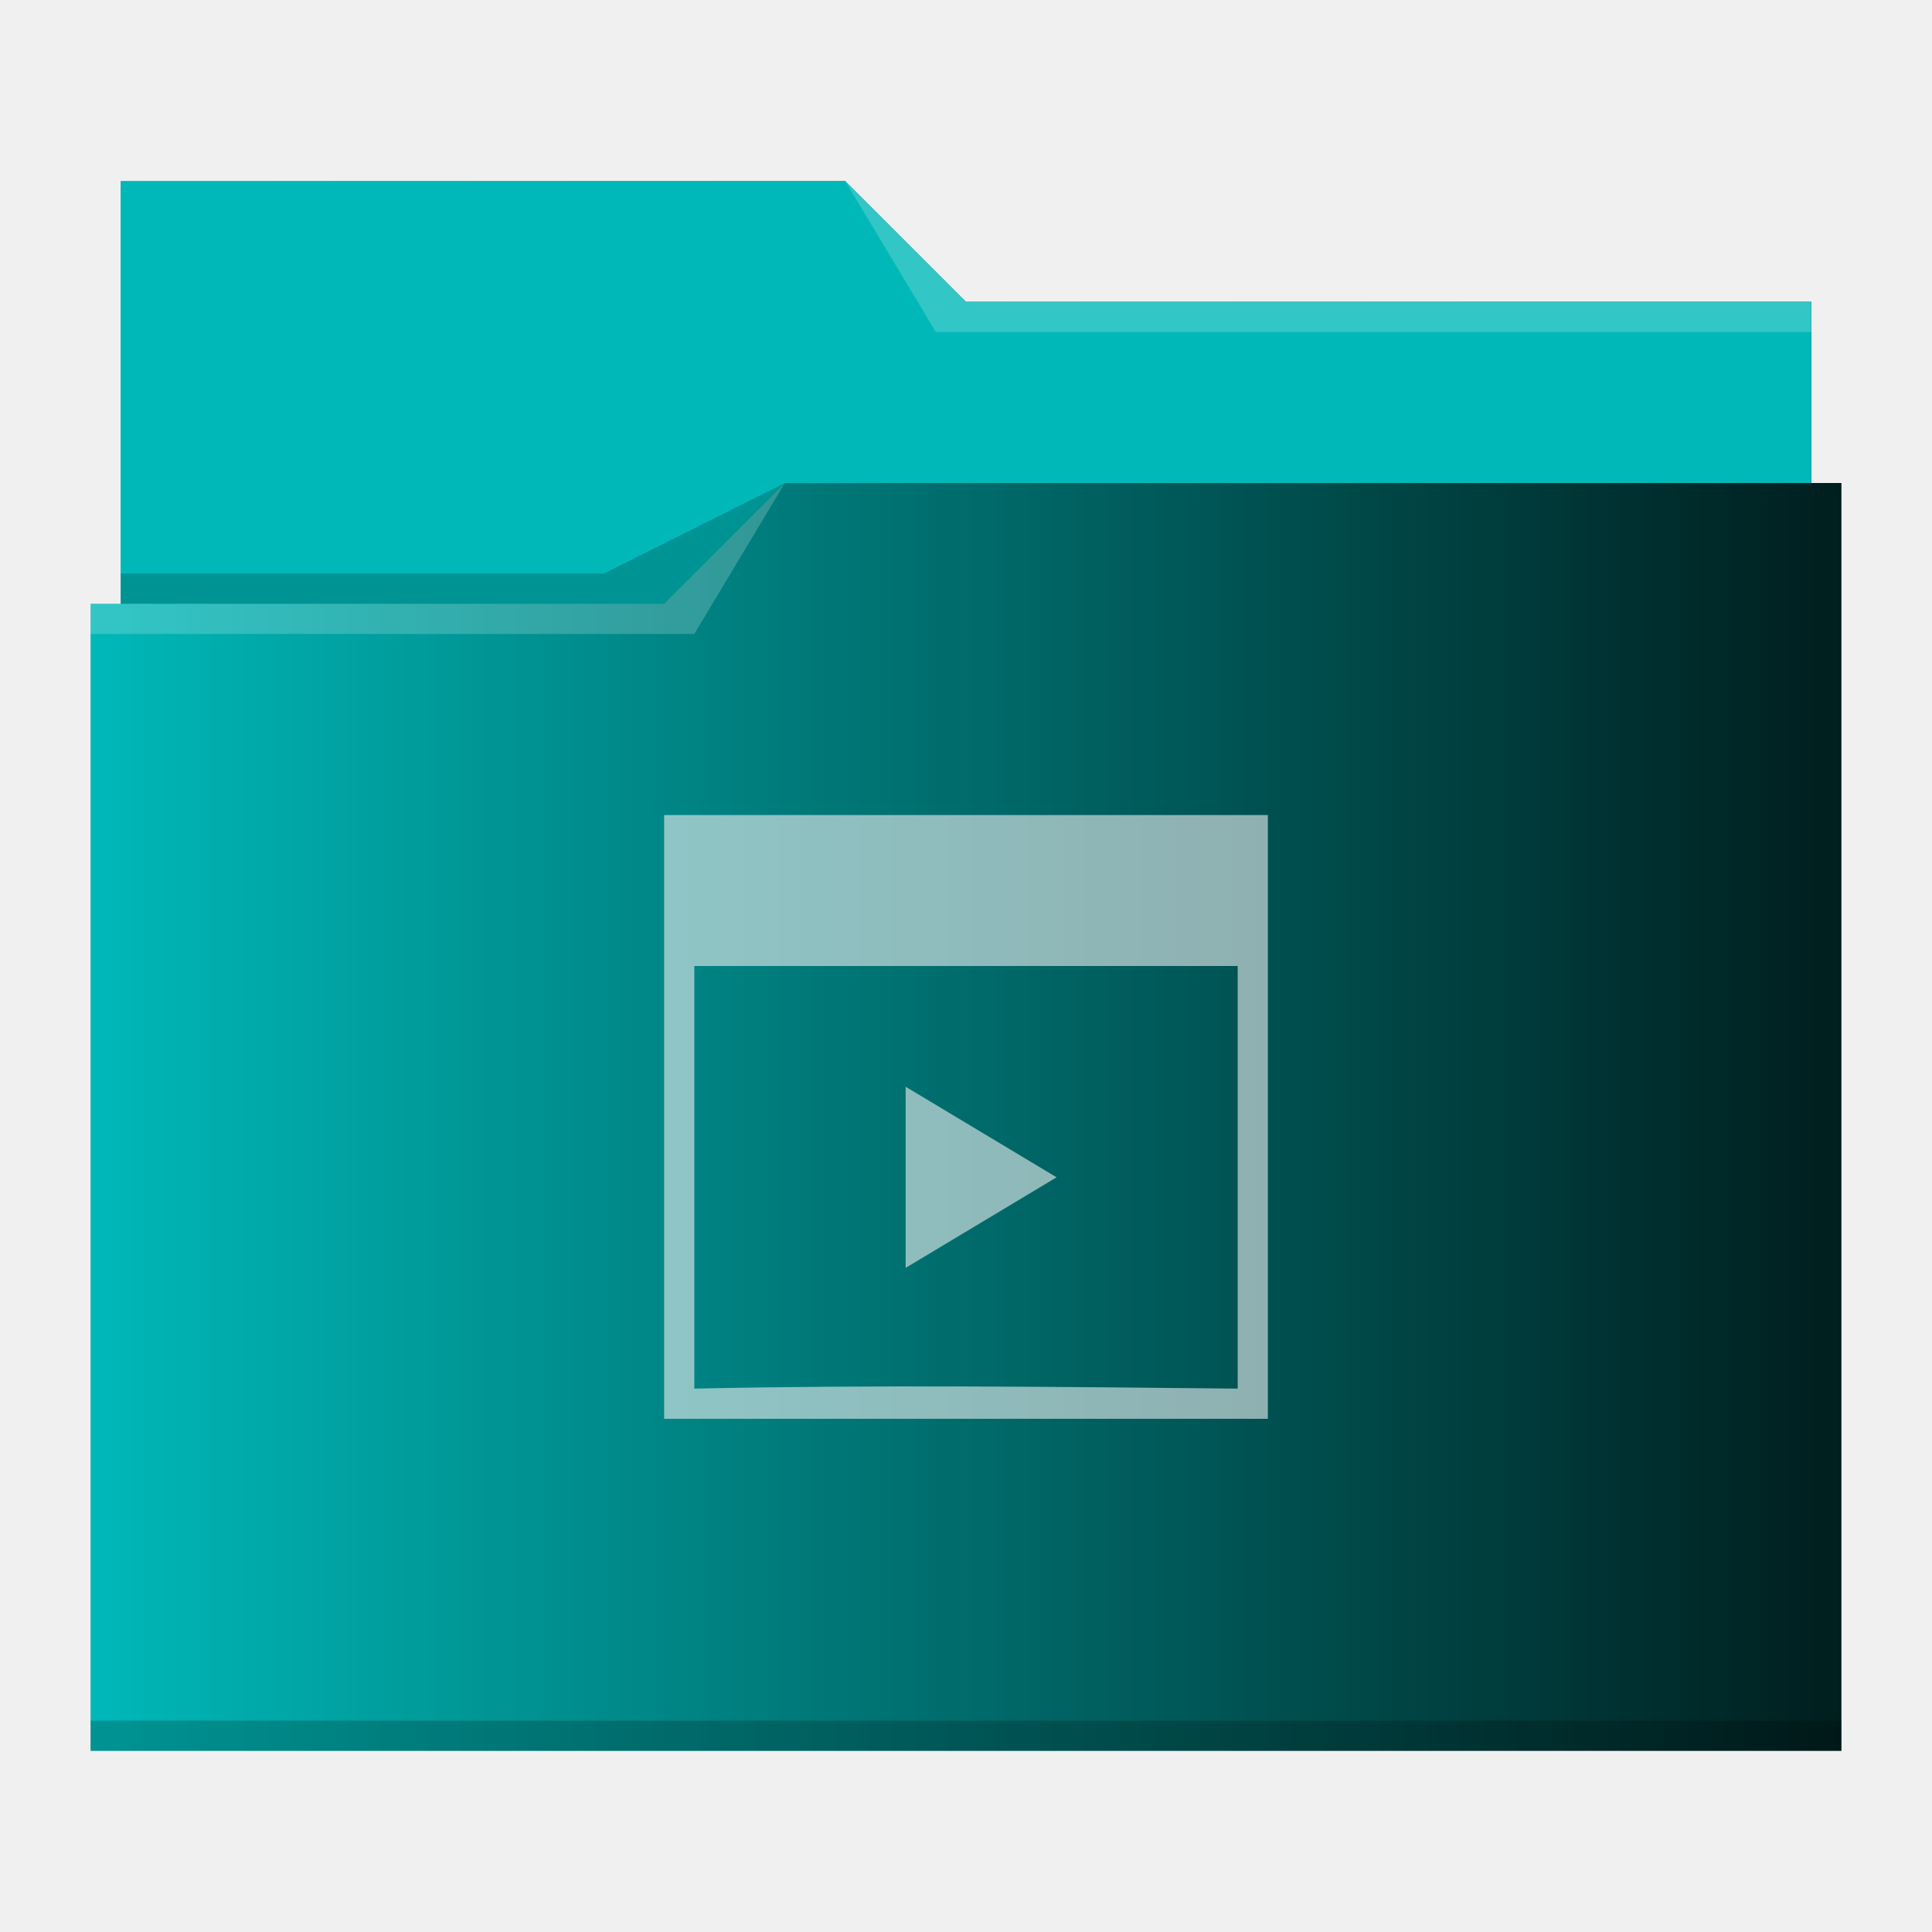
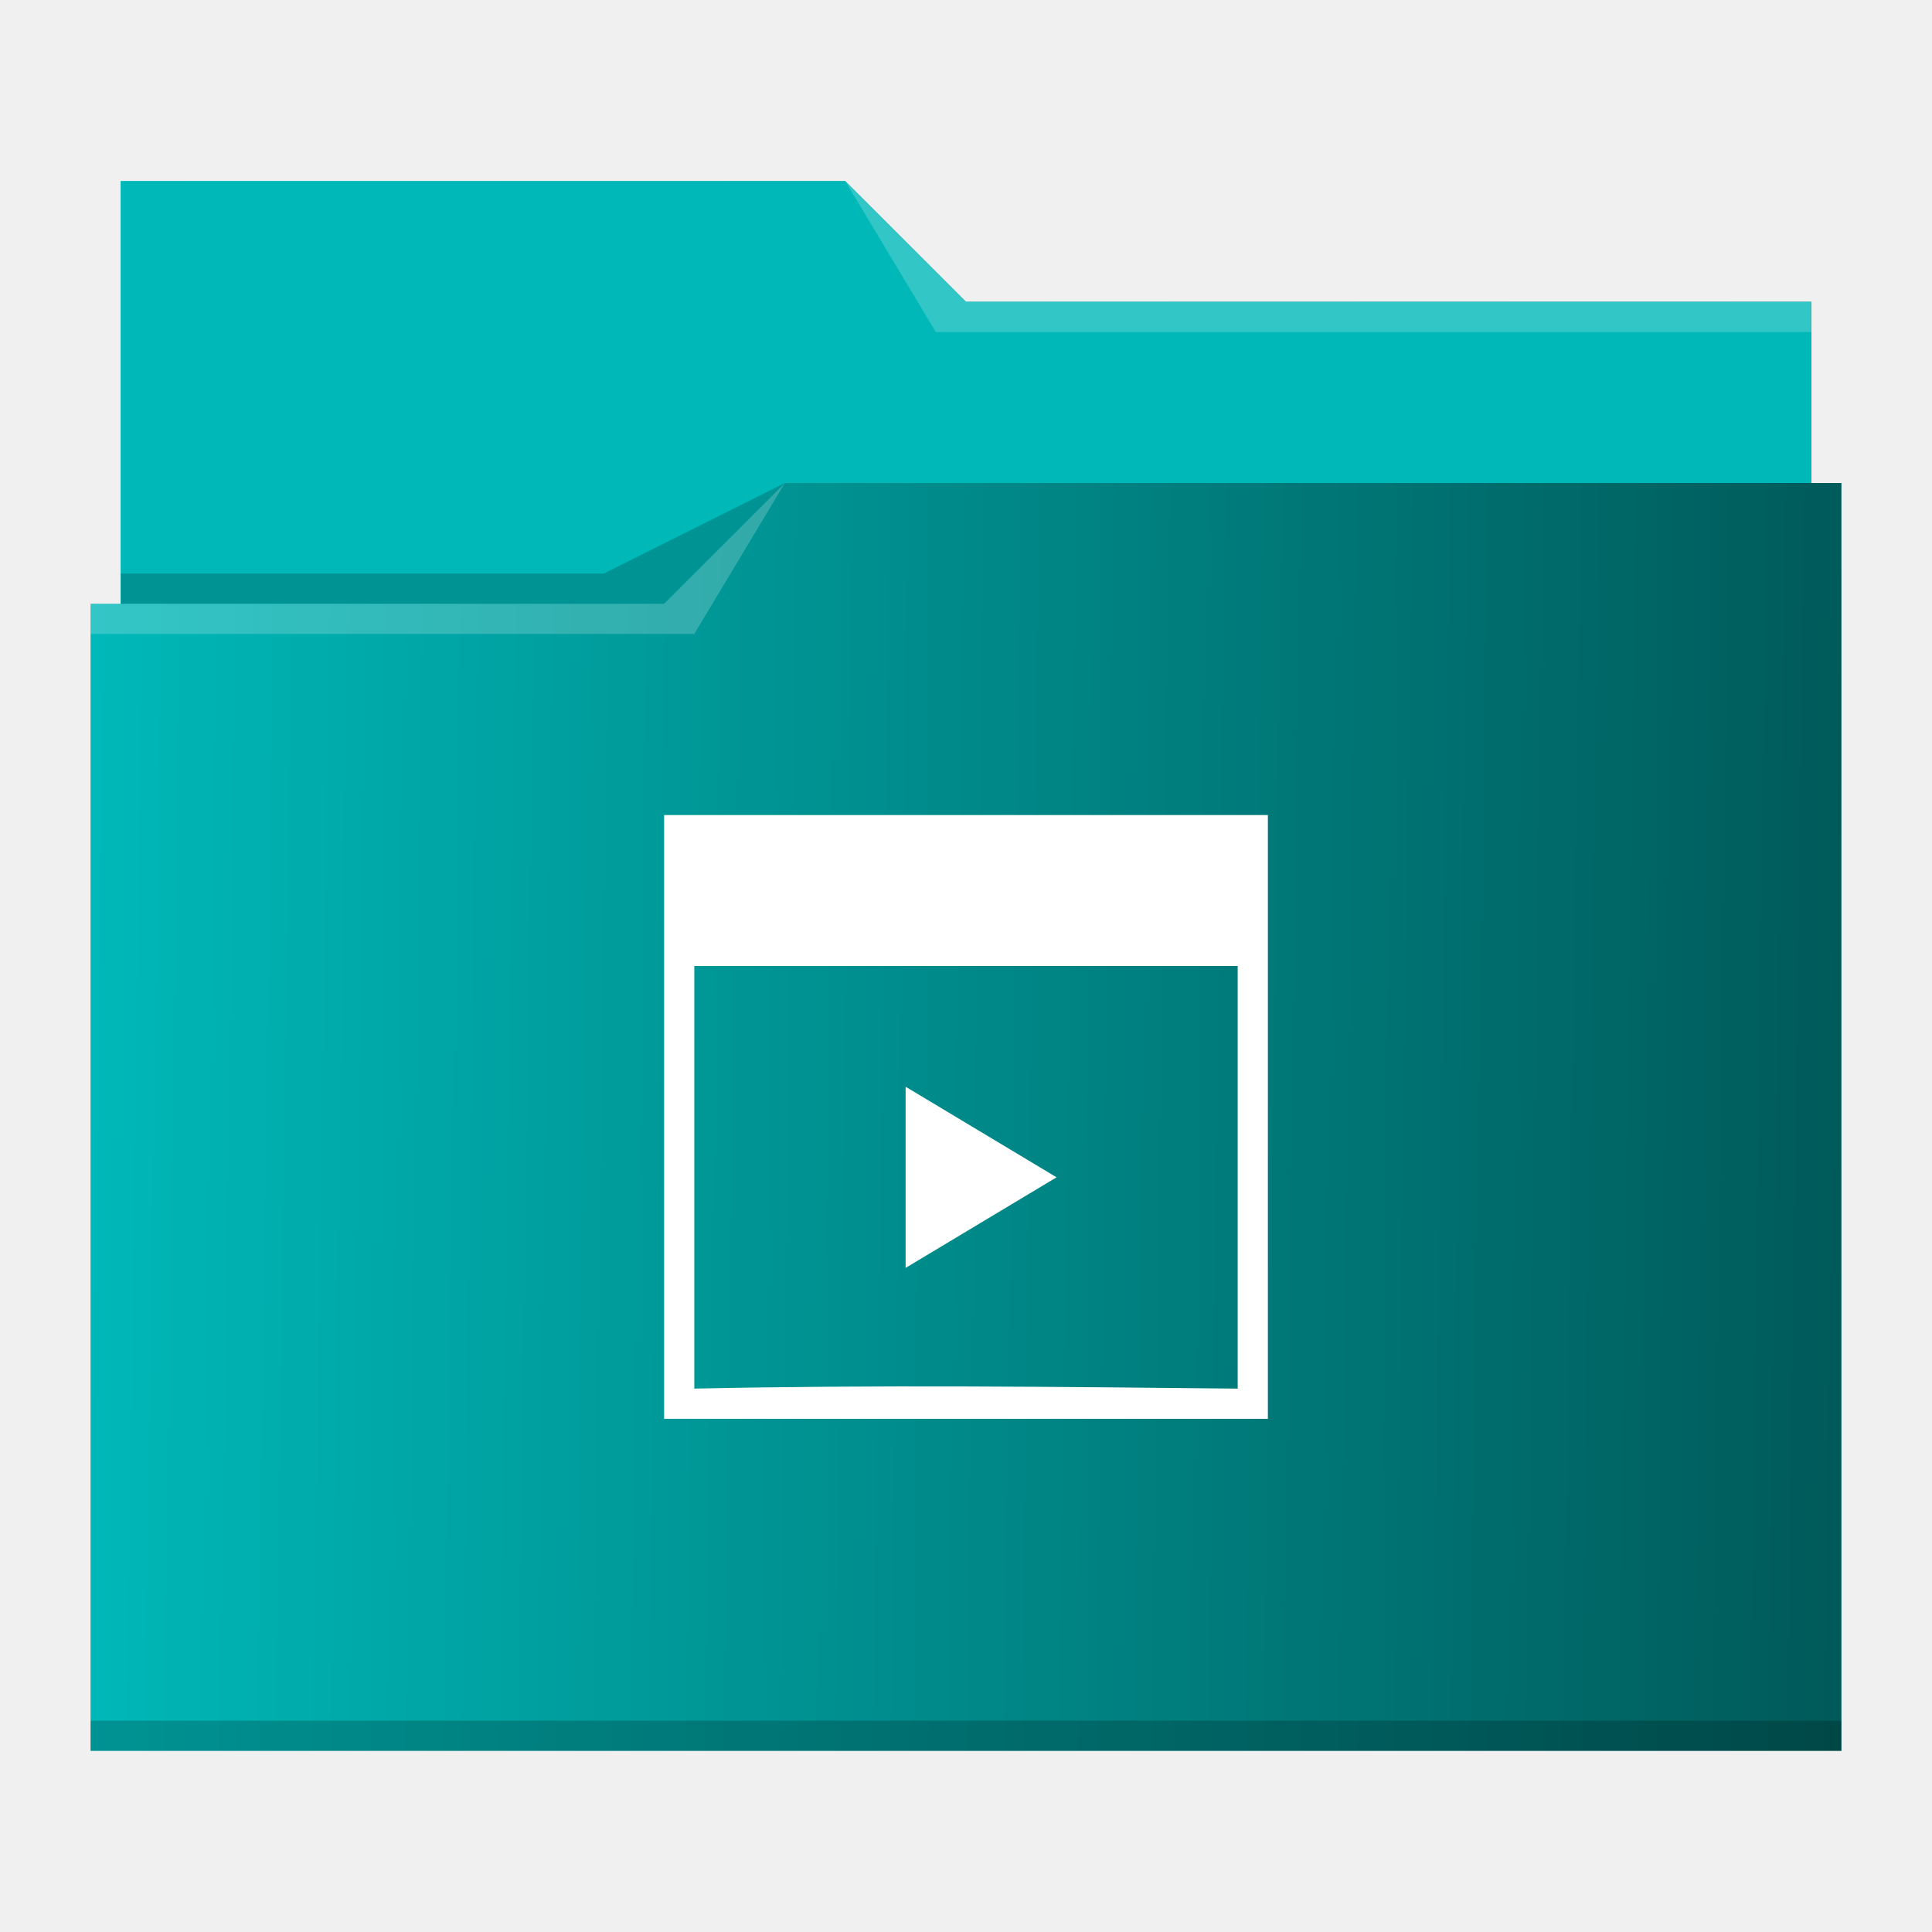
<svg xmlns="http://www.w3.org/2000/svg" xmlns:xlink="http://www.w3.org/1999/xlink" viewBox="0 0 64 64" version="1.1" id="svg14">
  <defs id="defs3051">
    <linearGradient id="linearGradient840">
      <stop style="stop-color:#00b8b8;stop-opacity:1" offset="0" id="stop836" />
      <stop style="stop-color:#00b8b8;stop-opacity:1" offset="1" id="stop838" />
    </linearGradient>
    <linearGradient id="linearGradient832">
      <stop style="stop-color:#00b8b8;stop-opacity:1" offset="0" id="stop828" />
      <stop style="stop-color:#001e1e;stop-opacity:1" offset="1" id="stop830" />
    </linearGradient>
    <style type="text/css" id="current-color-scheme">
      .ColorScheme-Text {
        color:#31363b;
      }
      .ColorScheme-Background {
        color:#eff0f1;
      }
      .ColorScheme-Highlight {
        color:#3daee9;
      }
      .ColorScheme-ViewText {
        color:#31363b;
      }
      .ColorScheme-ViewBackground {
        color:#fcfcfc;
      }
      .ColorScheme-ViewHover {
        color:#93cee9;
      }
      .ColorScheme-ViewFocus{
        color:#3daee9;
      }
      .ColorScheme-ButtonText {
        color:#31363b;
      }
      .ColorScheme-ButtonBackground {
        color:#eff0f1;
      }
      .ColorScheme-ButtonHover {
        color:#93cee9;
      }
      .ColorScheme-ButtonFocus{
        color:#3daee9;
      }
      </style>
-     <linearGradient xlink:href="#linearGradient832" id="linearGradient834" x1="3" y1="32" x2="61" y2="32" gradientUnits="userSpaceOnUse" />
+     <linearGradient xlink:href="#linearGradient832" id="linearGradient834" x1="3" y1="32" x2="98.153" y2="33.356" gradientUnits="userSpaceOnUse" />
    <linearGradient xlink:href="#linearGradient840" id="linearGradient842" x1="4" y1="13" x2="60" y2="13" gradientUnits="userSpaceOnUse" />
  </defs>
  <path style="fill:url(#linearGradient834);fill-opacity:1;stroke:none" d="M 4 6 L 4 11 L 4 20 L 3 20 L 3 21 L 3.002 21 C 3.002 21.004 3 21.008 3 21.012 L 3 57 L 3 58 L 4 58 L 60 58 L 61 58 L 61 57 L 61 21.012 L 61 21 L 61 16 L 60 16 L 60 11.01 C 60 11.007 59.998 11.004 59.998 11 L 60 11 L 60 10 L 32 10 L 28 6 L 4 6 z " class="ColorScheme-Highlight" id="path4" />
  <path style="fill-opacity:1;fill-rule:evenodd;fill:url(#linearGradient842)" d="M 4 6 L 4 11 L 4 20 L 22 20 L 26 16 L 60 16 L 60 11.01 C 60 11.007 59.998 11.004 59.998 11 L 60 11 L 60 10 L 32 10 L 28 6 L 4 6 z " id="path6" />
  <path style="fill:#ffffff;fill-opacity:0.2;fill-rule:evenodd" d="M 28 6 L 31 11 L 33 11 L 60 11 L 60 10 L 33 10 L 32 10 L 28 6 z M 26 16 L 22 20 L 3 20 L 3 21 L 23 21 L 26 16 z " id="path8" />
  <path style="fill-opacity:0.2;fill-rule:evenodd" d="M 26 16 L 20 19 L 4 19 L 4 20 L 22 20 L 26 16 z M 3 57 L 3 58 L 4 58 L 60 58 L 61 58 L 61 57 L 60 57 L 4 57 L 3 57 z " class="ColorScheme-Text" id="path10" />
-   <path style="fill:currentColor;fill-opacity:0.6;stroke:none" d="M 22 27 L 22 32 L 22 45.75 L 22 47 L 42 47 L 42 45.75 L 42 39.5 L 42 32 L 42 27 L 22 27 z M 23 32 L 41 32 L 41 46 C 35.082 45.939 28.916 45.871 23 46 L 23 32 z M 30 36 L 30 42 L 35 39 L 30 36 z " class="ColorScheme-Background" id="path12" />
+   <path style="fill:#ffffff;fill-opacity:1;stroke:none" d="M 22 27 L 22 32 L 22 45.75 L 22 47 L 42 47 L 42 45.75 L 42 39.5 L 42 32 L 42 27 L 22 27 z M 23 32 L 41 32 L 41 46 C 35.082 45.939 28.916 45.871 23 46 L 23 32 z M 30 36 L 30 42 L 35 39 L 30 36 z " class="ColorScheme-Background" id="path12" />
</svg>
